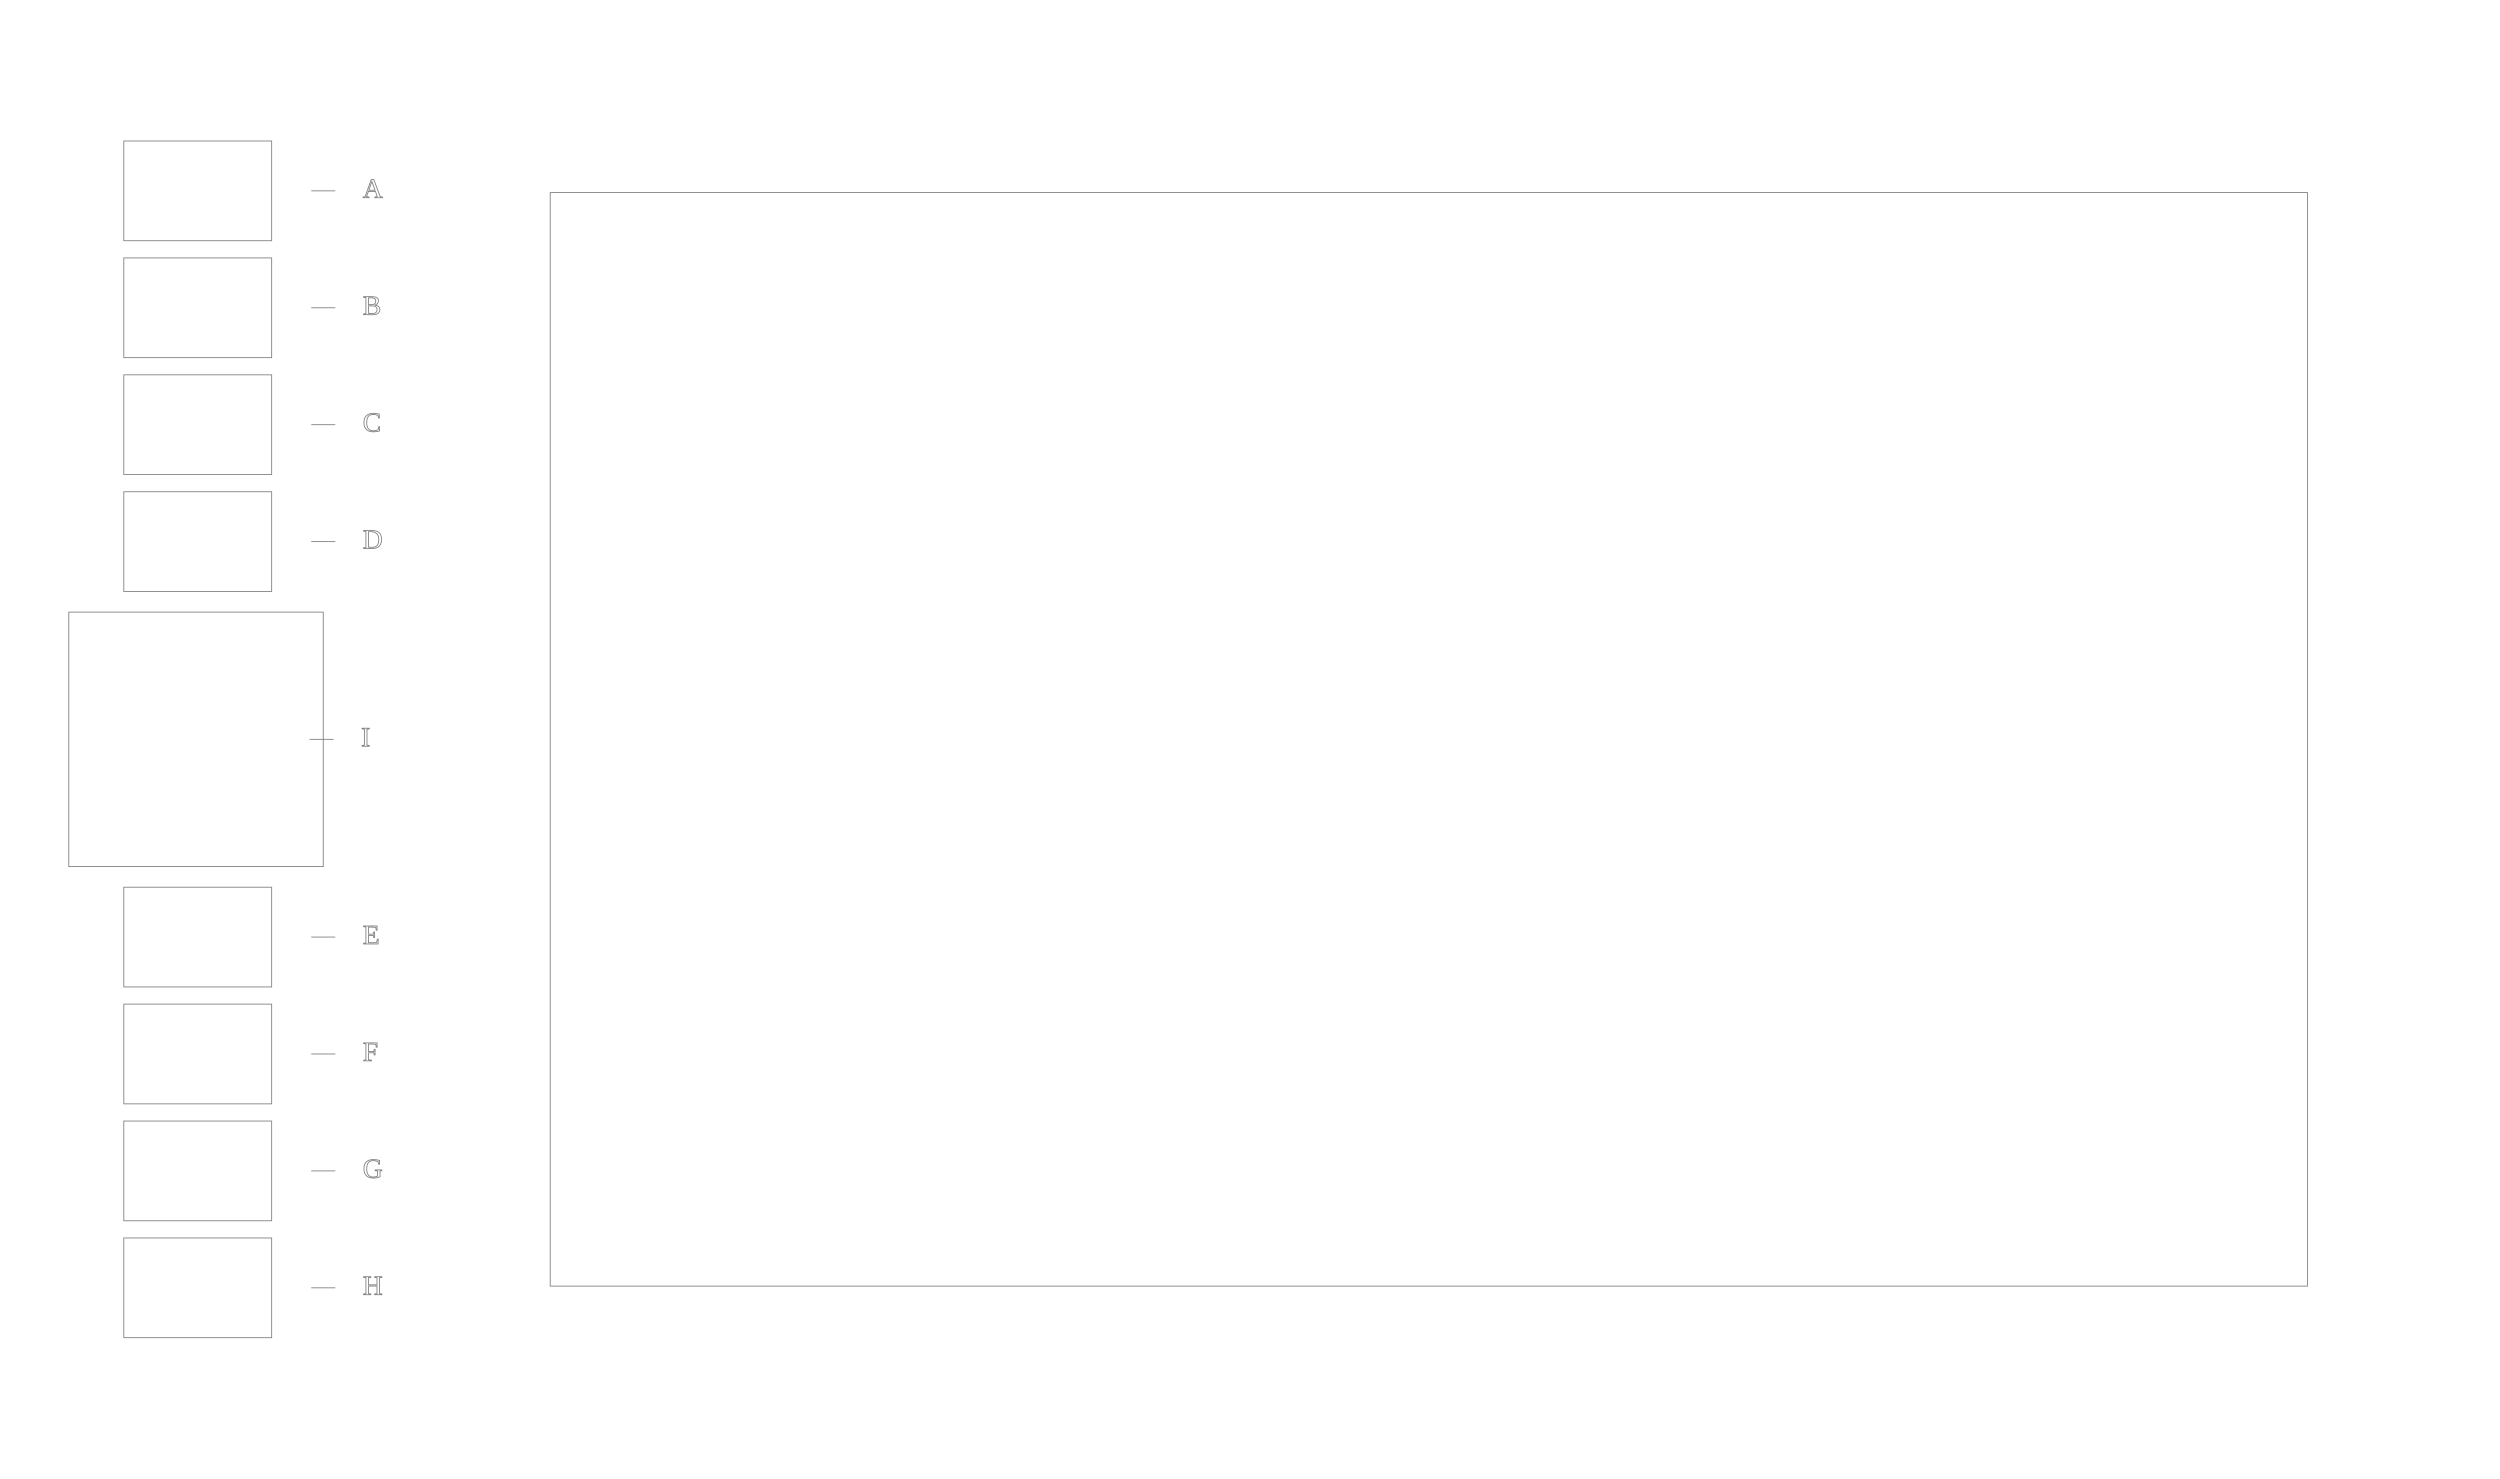
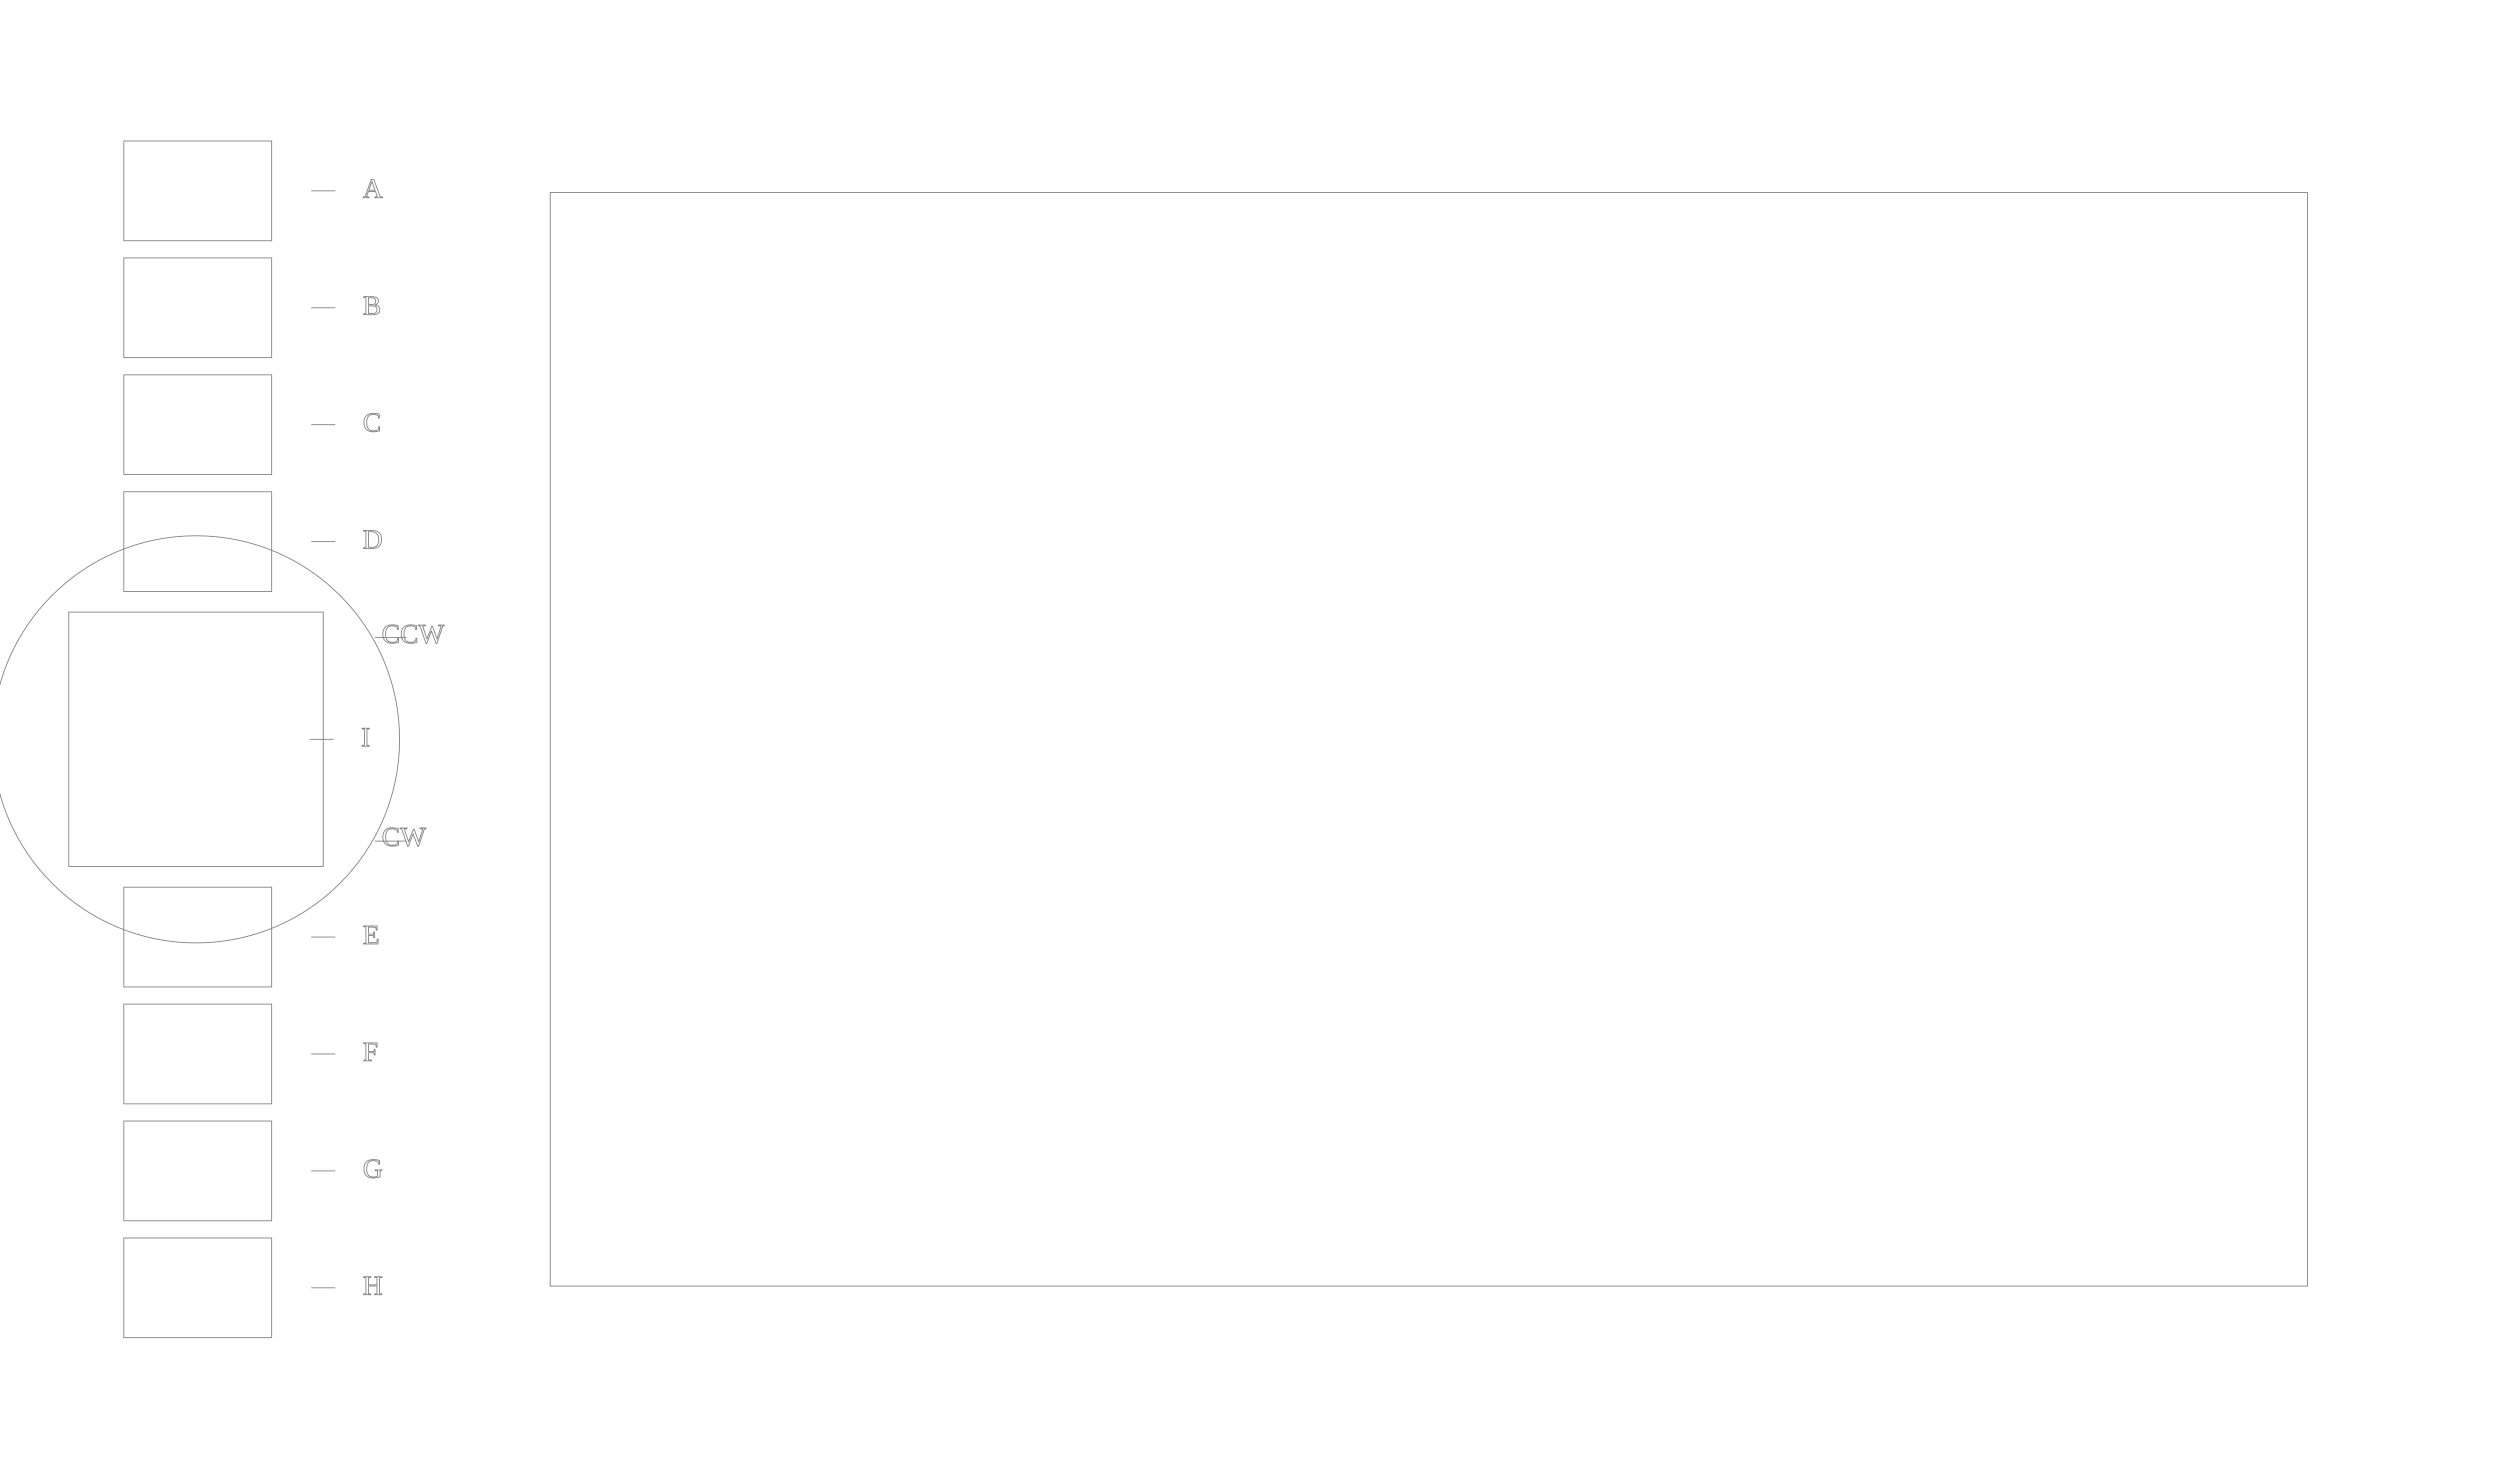
<svg xmlns="http://www.w3.org/2000/svg" version="1.1" style="color:#000000;stroke:#7f7f7f;fill:none;stroke-width:.25;font-size:8" id="gaomon-wh851" width="727" height="430">
  <rect x="160" y="56" width="511" height="318" />
  <g>
    <rect id="ButtonA" class="A Button" x="36" y="41" width="43" height="29" />
    <text id="LabelA" class="A Label" x="105.5" y="57.5" style="text-anchor:start;">A</text>
    <path style="fill:none" d="M 90.5,55.5 H 97.5" id="LeaderA" class="Leader A" />
  </g>
  <g>
    <rect id="ButtonB" class="B Button" x="36" y="75" width="43" height="29" />
    <text id="LabelB" class="B Label" x="105.5" y="91.5" style="text-anchor:start;">B</text>
    <path style="fill:none" d="M 90.5,89.5 H 97.5" id="LeaderB" class="Leader B" />
  </g>
  <g>
    <rect id="ButtonC" class="C Button" x="36" y="109" width="43" height="29" />
    <text id="LabelC" class="C Label" x="105.5" y="125.5" style="text-anchor:start;">C</text>
    <path style="fill:none" d="M 90.5,123.5 H 97.5" id="LeaderC" class="Leader C" />
  </g>
  <g>
    <rect id="ButtonD" class="D Button" x="36" y="143" width="43" height="29" />
    <text id="LabelD" class="D Label" x="105.5" y="159.5" style="text-anchor:start;">D</text>
    <path style="fill:none" d="M 90.5,157.5 H 97.5" id="LeaderD" class="Leader D" />
  </g>
  <g>
    <rect id="ButtonE" class="E Button" x="36" y="258" width="43" height="29" />
    <text id="LabelE" class="E Label" x="105.5" y="274.5" style="text-anchor:start;">E</text>
    <path style="fill:none" d="M 90.5,272.5 H 97.5" id="LeaderE" class="Leader E" />
  </g>
  <g>
    <rect id="ButtonF" class="F Button" x="36" y="292" width="43" height="29" />
    <text id="LabelF" class="F Label" x="105.5" y="308.5" style="text-anchor:start;">F</text>
    <path style="fill:none" d="M 90.5,306.5 H 97.5" id="LeaderF" class="Leader F" />
  </g>
  <g>
    <rect id="ButtonG" class="G Button" x="36" y="326" width="43" height="29" />
    <text id="LabelG" class="G Label" x="105.5" y="342.5" style="text-anchor:start;">G</text>
    <path style="fill:none" d="M 90.5,340.5 H 97.5" id="LeaderG" class="Leader G" />
  </g>
  <g>
    <rect id="ButtonH" class="H Button" x="36" y="360" width="43" height="29" />
    <text id="LabelH" class="H Label" x="105.5" y="376.5" style="text-anchor:start;">H</text>
    <path style="fill:none" d="M 90.5,374.5 H 97.5" id="LeaderH" class="Leader H" />
  </g>
  <g>
    <rect id="ButtonI" class="I Button" x="20" y="178" width="74" height="74" />
    <text id="LabelI" class="I Label" x="105.0" y="217" style="text-anchor:start;">I</text>
    <path style="fill:none" d="M 90.0,215.0 H 97.0" id="LeaderI" class="Leader I" />
  </g>
+   <g>
+     <circle id="Dial" class="Dial TouchDial" cx="57.0" cy="215.0" r="59.2" />
+     <path id="LeaderDialCCW" class="DialCCW Dial Leader" d="M 118.2,185.4 H 109.0" />
+     <text id="LabelDialCCW" class="DialCCW Dial Label" x="111" y="187" style="text-anchor:start;">CCW</text>
+     <path id="LeaderDialCW" class="DialCW Dial Leader" d="M 118.2,244.6 H 109.0" />
+     <text id="LabelDialCW" class="DialCW Dial Label" x="111" y="246" style="text-anchor:start;">CW</text>
+   </g>
</svg>
